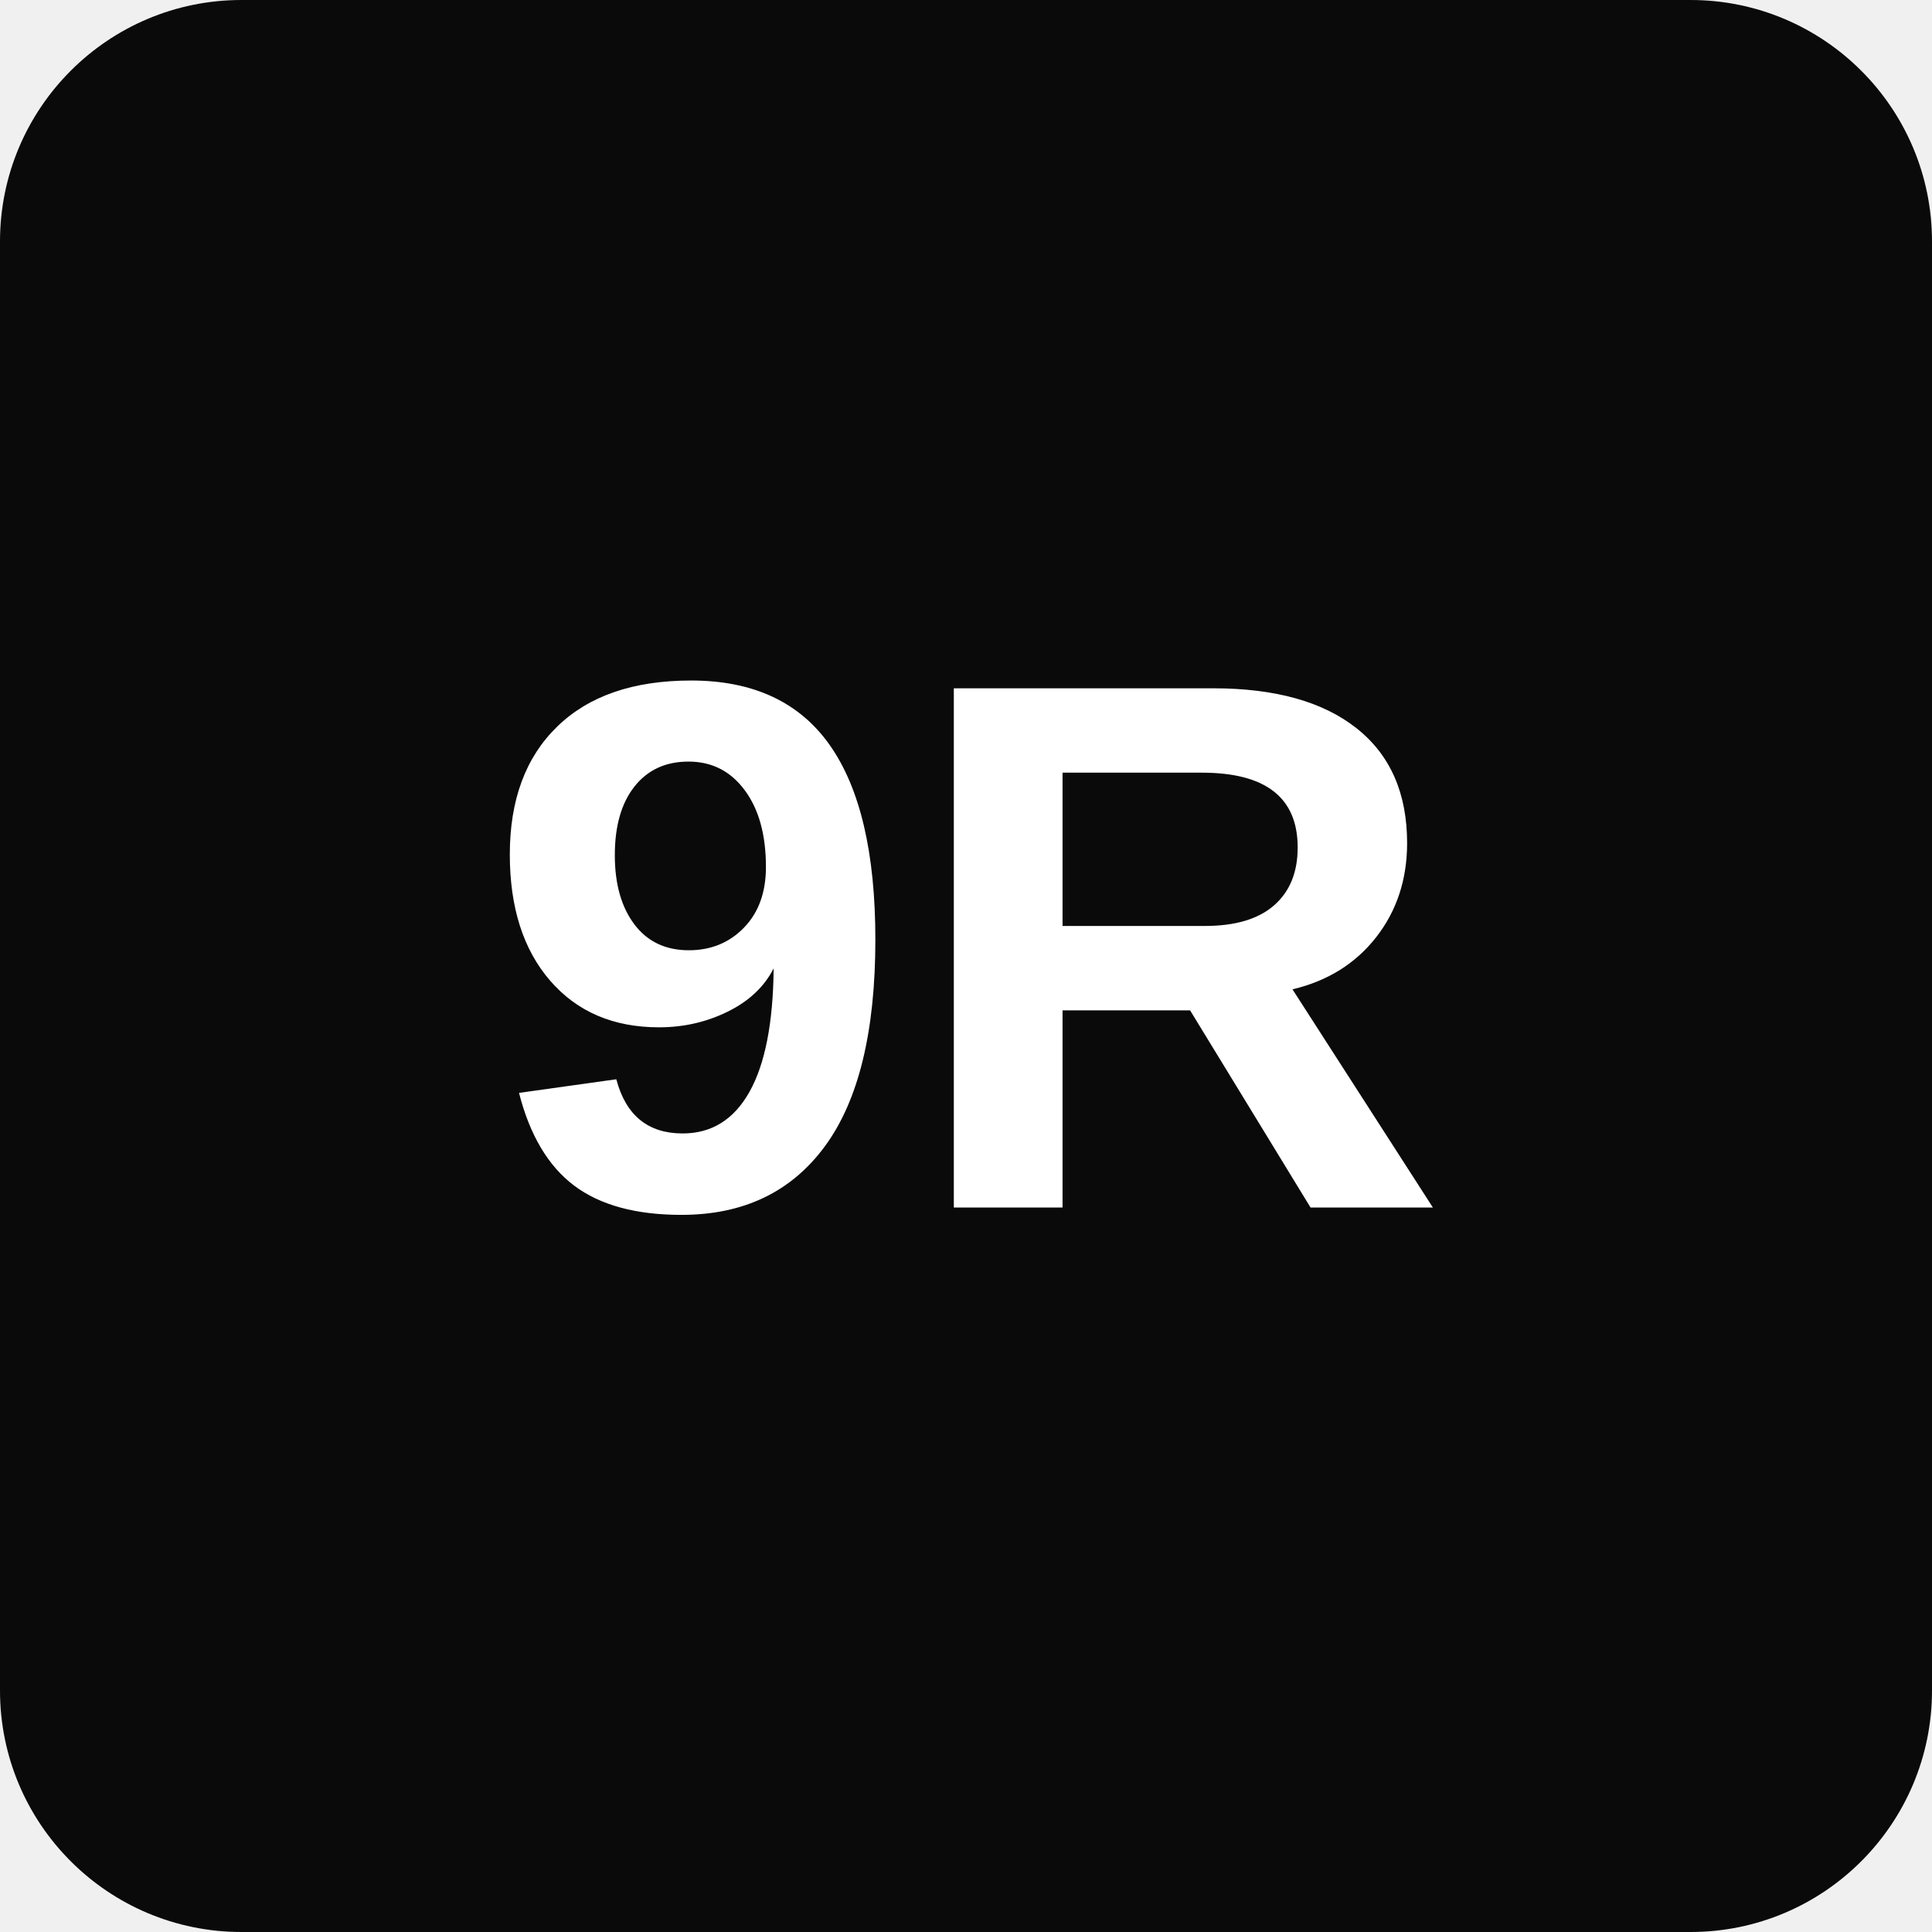
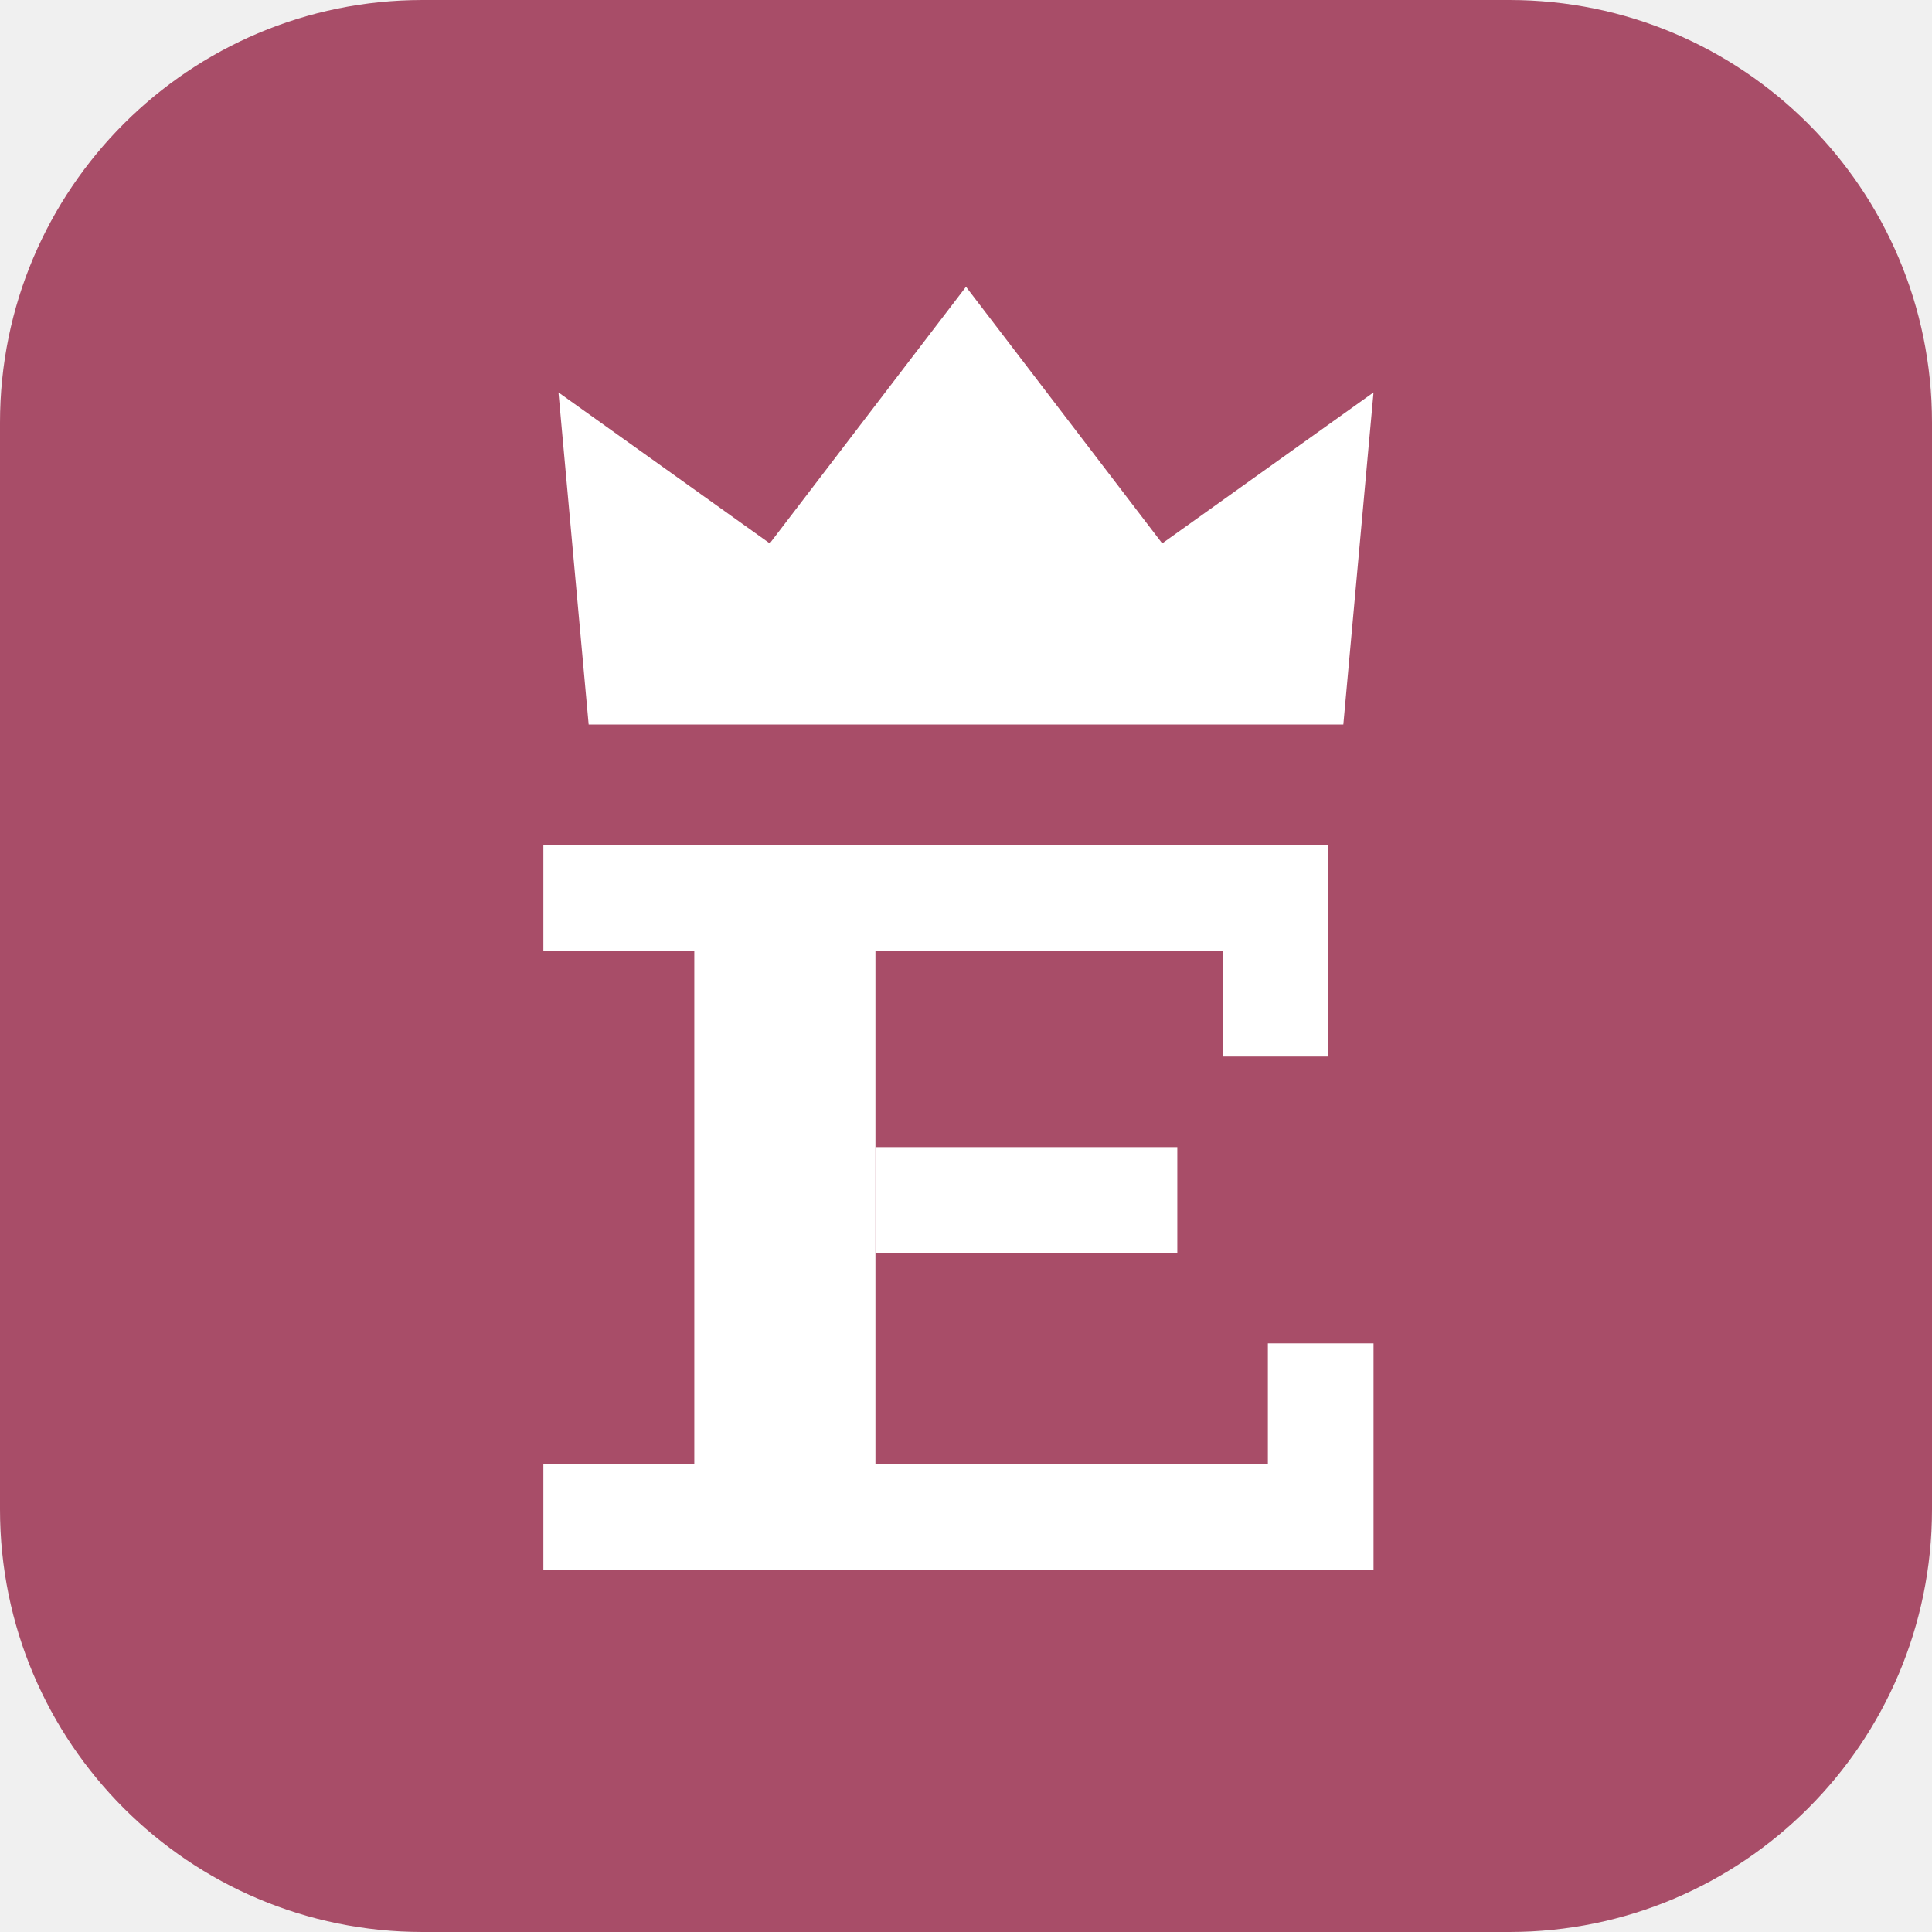
- <svg xmlns="http://www.w3.org/2000/svg" width="512" height="512" viewBox="0 0 512 512">
-   <rect width="512" height="512" rx="64" fill="#0a0a0a" />
-   <text x="256" y="320" font-family="Arial, sans-serif" font-size="200" font-weight="bold" fill="#ffffff" text-anchor="middle">9R</text>
+ <svg xmlns="http://www.w3.org/2000/svg" width="512" height="512" viewBox="0 0 64 64">
+   <rect width="64" height="64" rx="14" fill="#A84D68" />
+   <path d="M19.5 24 L18.5 13 L25.5 18 L32 9.5 L38.5 18 L45.5 13 L44.5 24 Z" fill="#fff" />
+   <path d="M23 29 H29 V51 H23 Z" fill="#fff" />
+   <path d="M18 28 H44 V35 H40.5 V31.5 H18 Z" fill="#fff" />
+   <path d="M29 38 H39 V41.5 H29 Z" fill="#fff" />
+   <path d="M18 48.5 H42 V44.5 H45.5 V52 H18 Z" fill="#fff" />
</svg>
